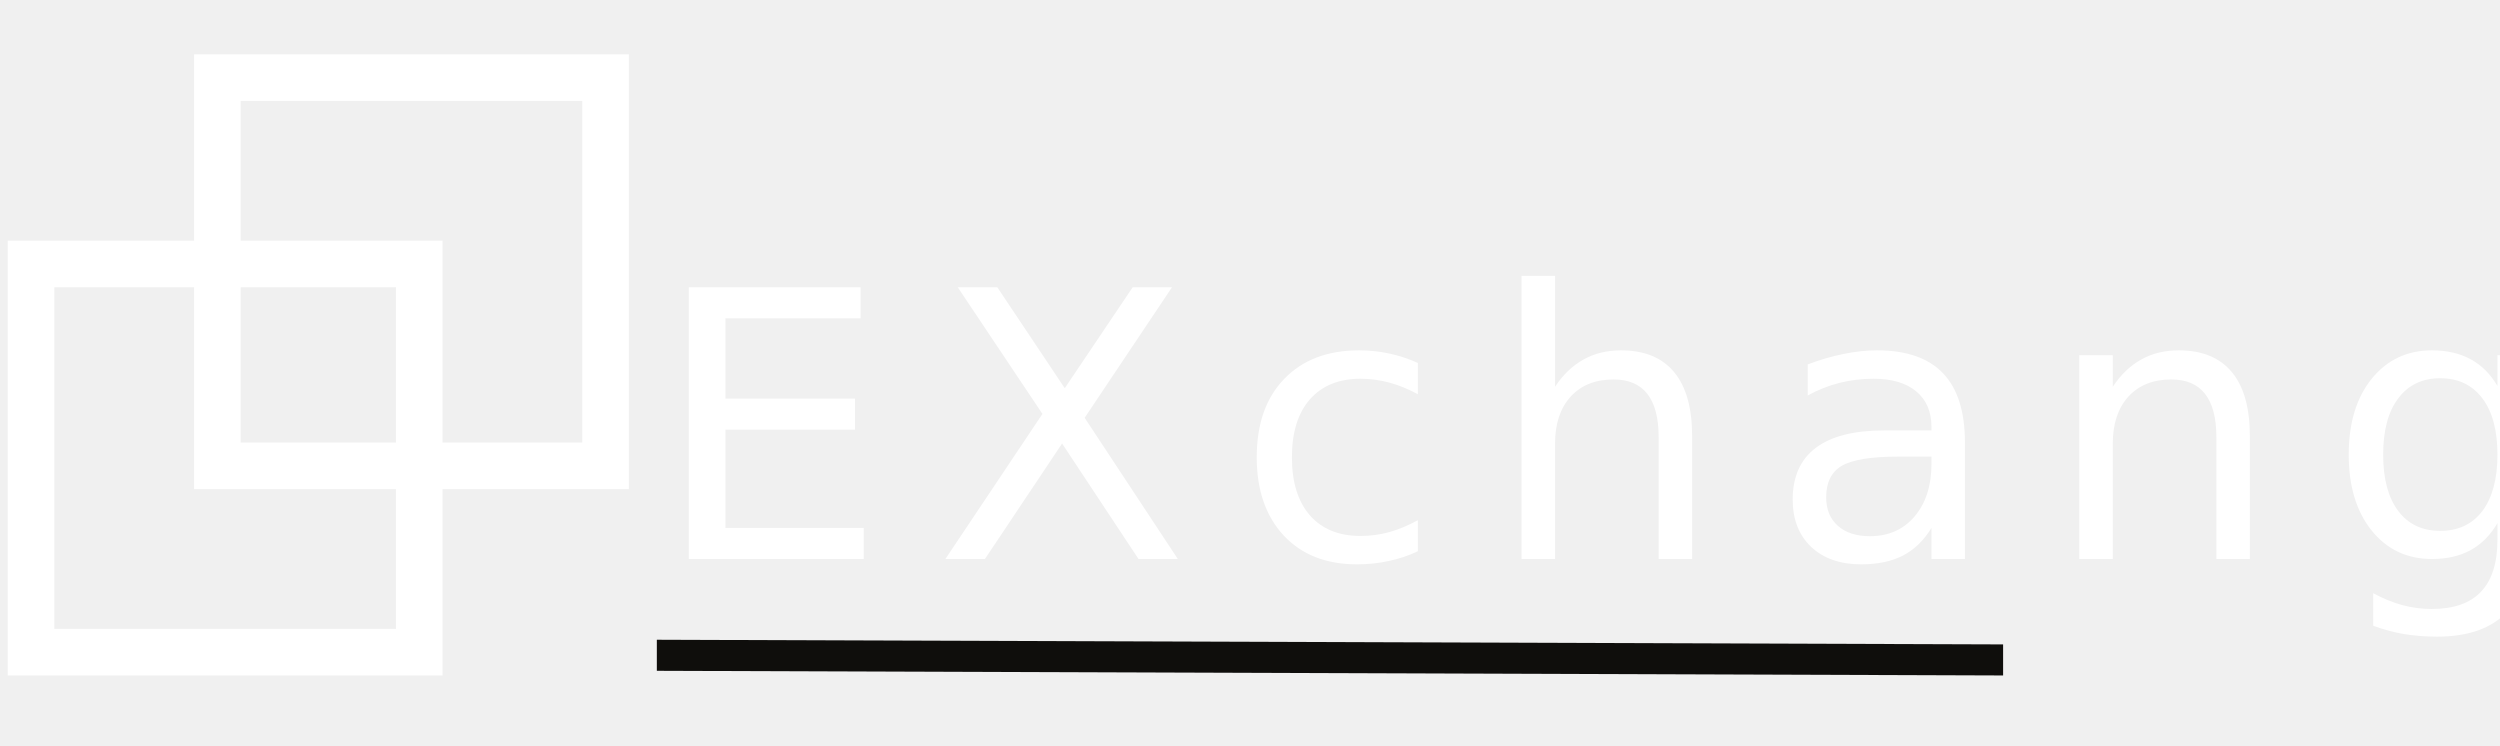
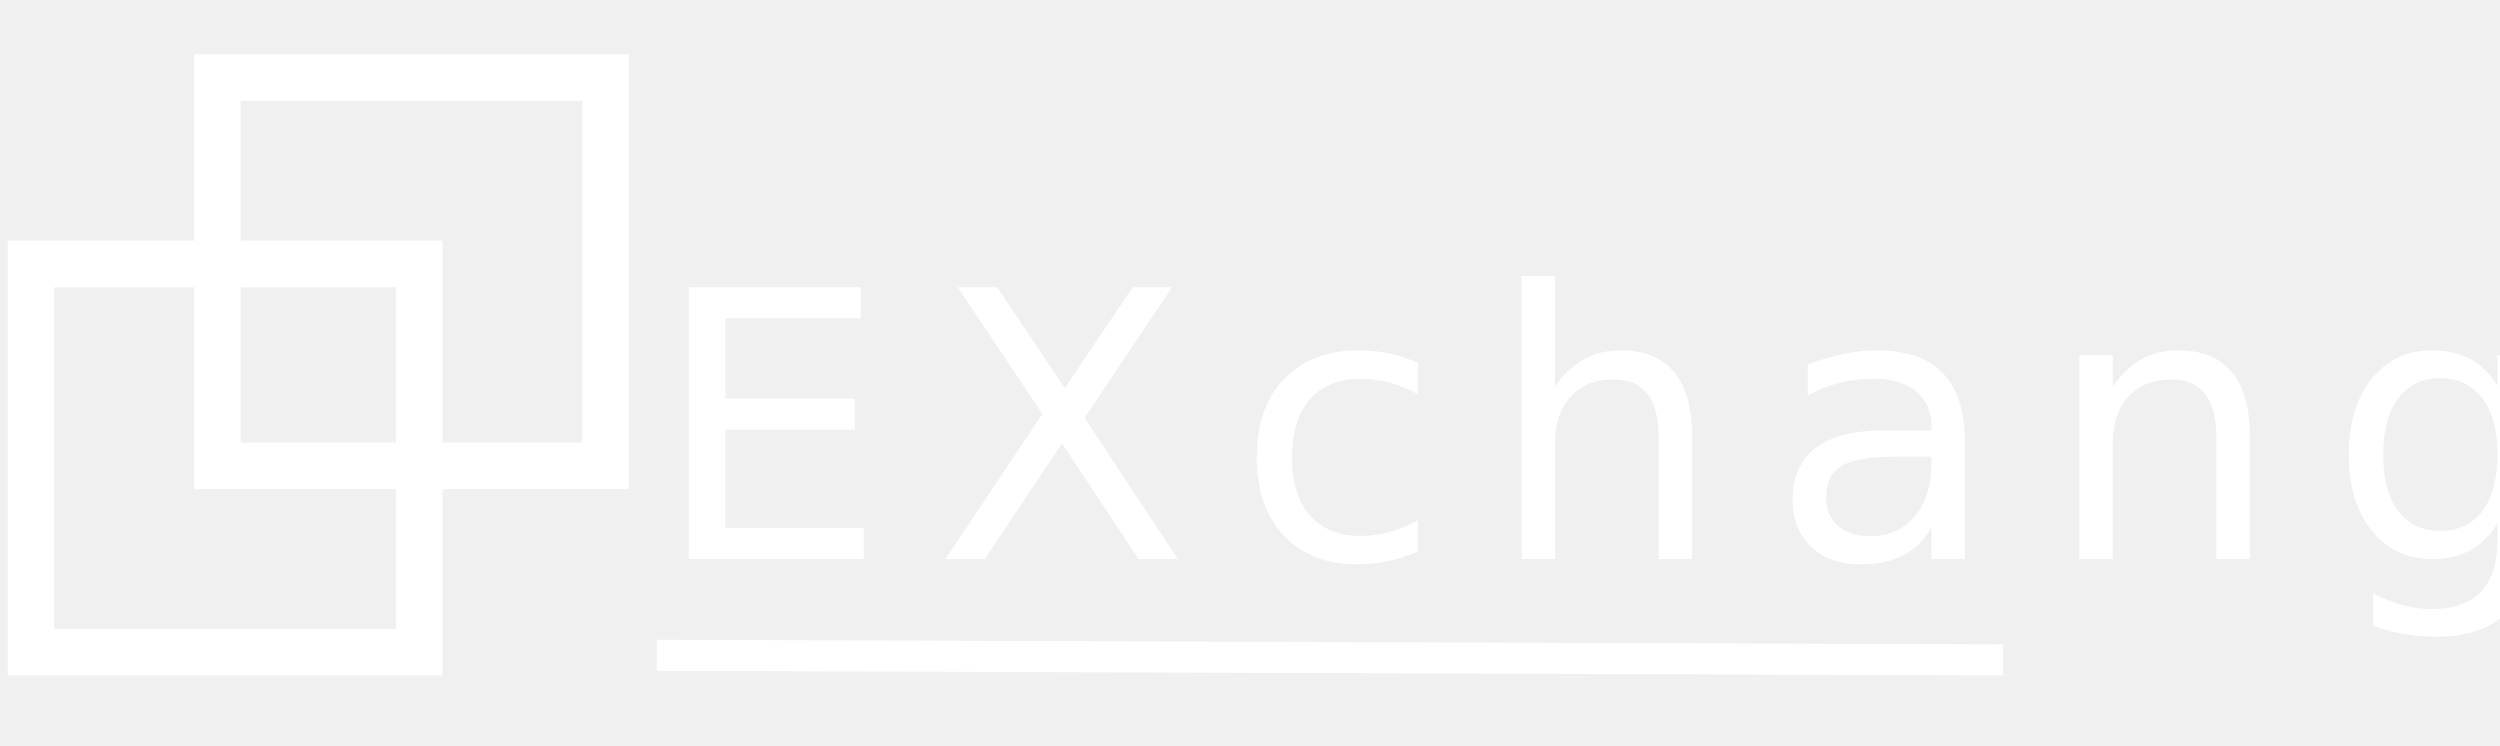
<svg xmlns="http://www.w3.org/2000/svg" version="1.2" viewBox="0 0 161 48" width="161" height="48">
-   <path fill="#0f0e0c" d="m42.3 43.2v-2l86.7 0.3v2z" />
+   <path fill="#fff" d="m42.3 43.2v-2l86.7 0.3v2z" />
  <text style="transform: matrix(1,0,0,1,42,36)">
    <tspan x="0" y="0" font-size="24px" fill="#ffffff" font-weight="400" font-family="DejaVuSans">E</tspan>
    <tspan y="0" font-size="24px" fill="#ffffff" font-weight="400" font-family="DejaVuSans">X</tspan>
    <tspan y="0" font-size="24px" fill="#ffffff" font-weight="400" font-family="DejaVuSans">c</tspan>
    <tspan y="0" font-size="24px" fill="#ffffff" font-weight="400" font-family="DejaVuSans">h</tspan>
    <tspan y="0" font-size="24px" fill="#ffffff" font-weight="400" font-family="DejaVuSans">a</tspan>
    <tspan y="0" font-size="24px" fill="#ffffff" font-weight="400" font-family="DejaVuSans">n</tspan>
    <tspan y="0" font-size="24px" fill="#ffffff" font-weight="400" font-family="DejaVuSans">g</tspan>
    <tspan y="0" font-size="24px" fill="#ffffff" font-weight="400" font-family="DejaVuSans">e</tspan>
    <tspan y="0" font-size="24px" fill="#ffffff" font-weight="400" font-family="DejaVuSans">
        </tspan>
  </text>
  <path fill="none" stroke="#ffffff" stroke-width="3" d="m2 17h25v25h-25z" />
  <path fill="none" stroke="#ffffff" stroke-width="3" d="m14 5h25v25h-25z" />
</svg>
